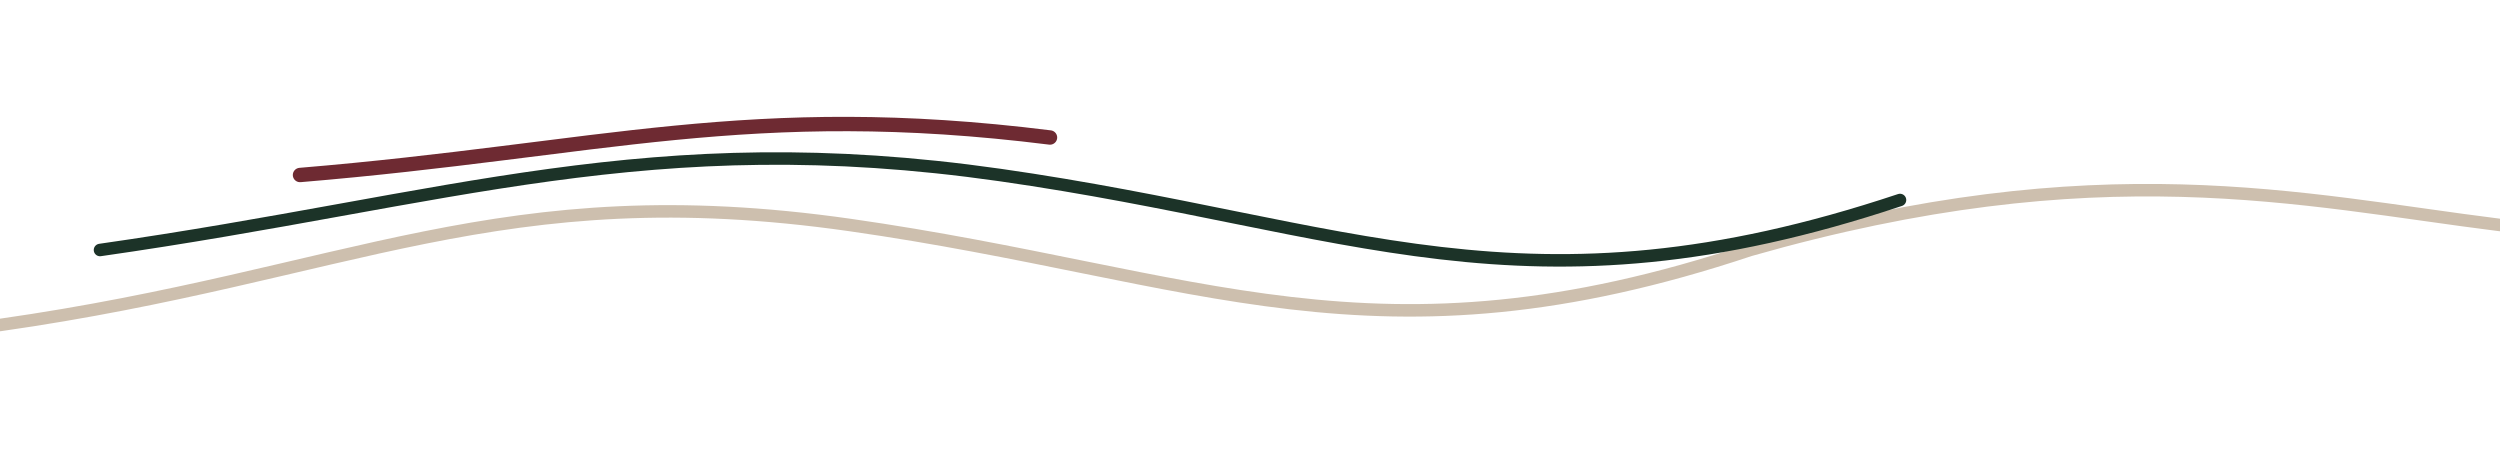
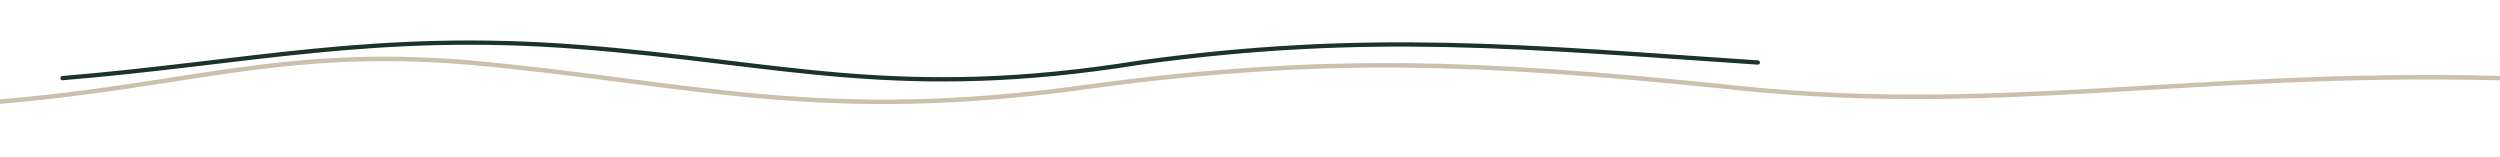
- <svg xmlns="http://www.w3.org/2000/svg" viewBox="0 0 200 36" fill="none" aria-hidden="true">
-   <path d="M0 26 C28 22 40 14 68 18 C96 22 110 30 140 20 C168 12 184 16 200 18" stroke="#CDBFAE" stroke-width="1" stroke-linecap="round" />
-   <path d="M8 20 C36 16 52 10 80 14 C108 18 122 26 152 16" stroke="#1C3328" stroke-width="1" stroke-linecap="round" />
-   <path d="M24 14 C48 12 60 8 84 11" stroke="#6E2A32" stroke-width="1.15" stroke-linecap="round" />
+ <svg xmlns="http://www.w3.org/2000/svg" viewBox="0 0 640 40" fill="none" aria-hidden="true">
+   <path d="M0 26 C48 22 72 12 120 16 C176 21 210 32 280 22 C340 14 380 16 440 22 C510 30 560 18 640 20" stroke="#CDBFAE" stroke-width="1.15" stroke-linecap="round" />
+   <path d="M16 20 C64 16 96 8 148 12 C200 16 230 26 292 16 C350 8 390 12 450 16" stroke="#1C3328" stroke-width="1.1" stroke-linecap="round" />
</svg>
